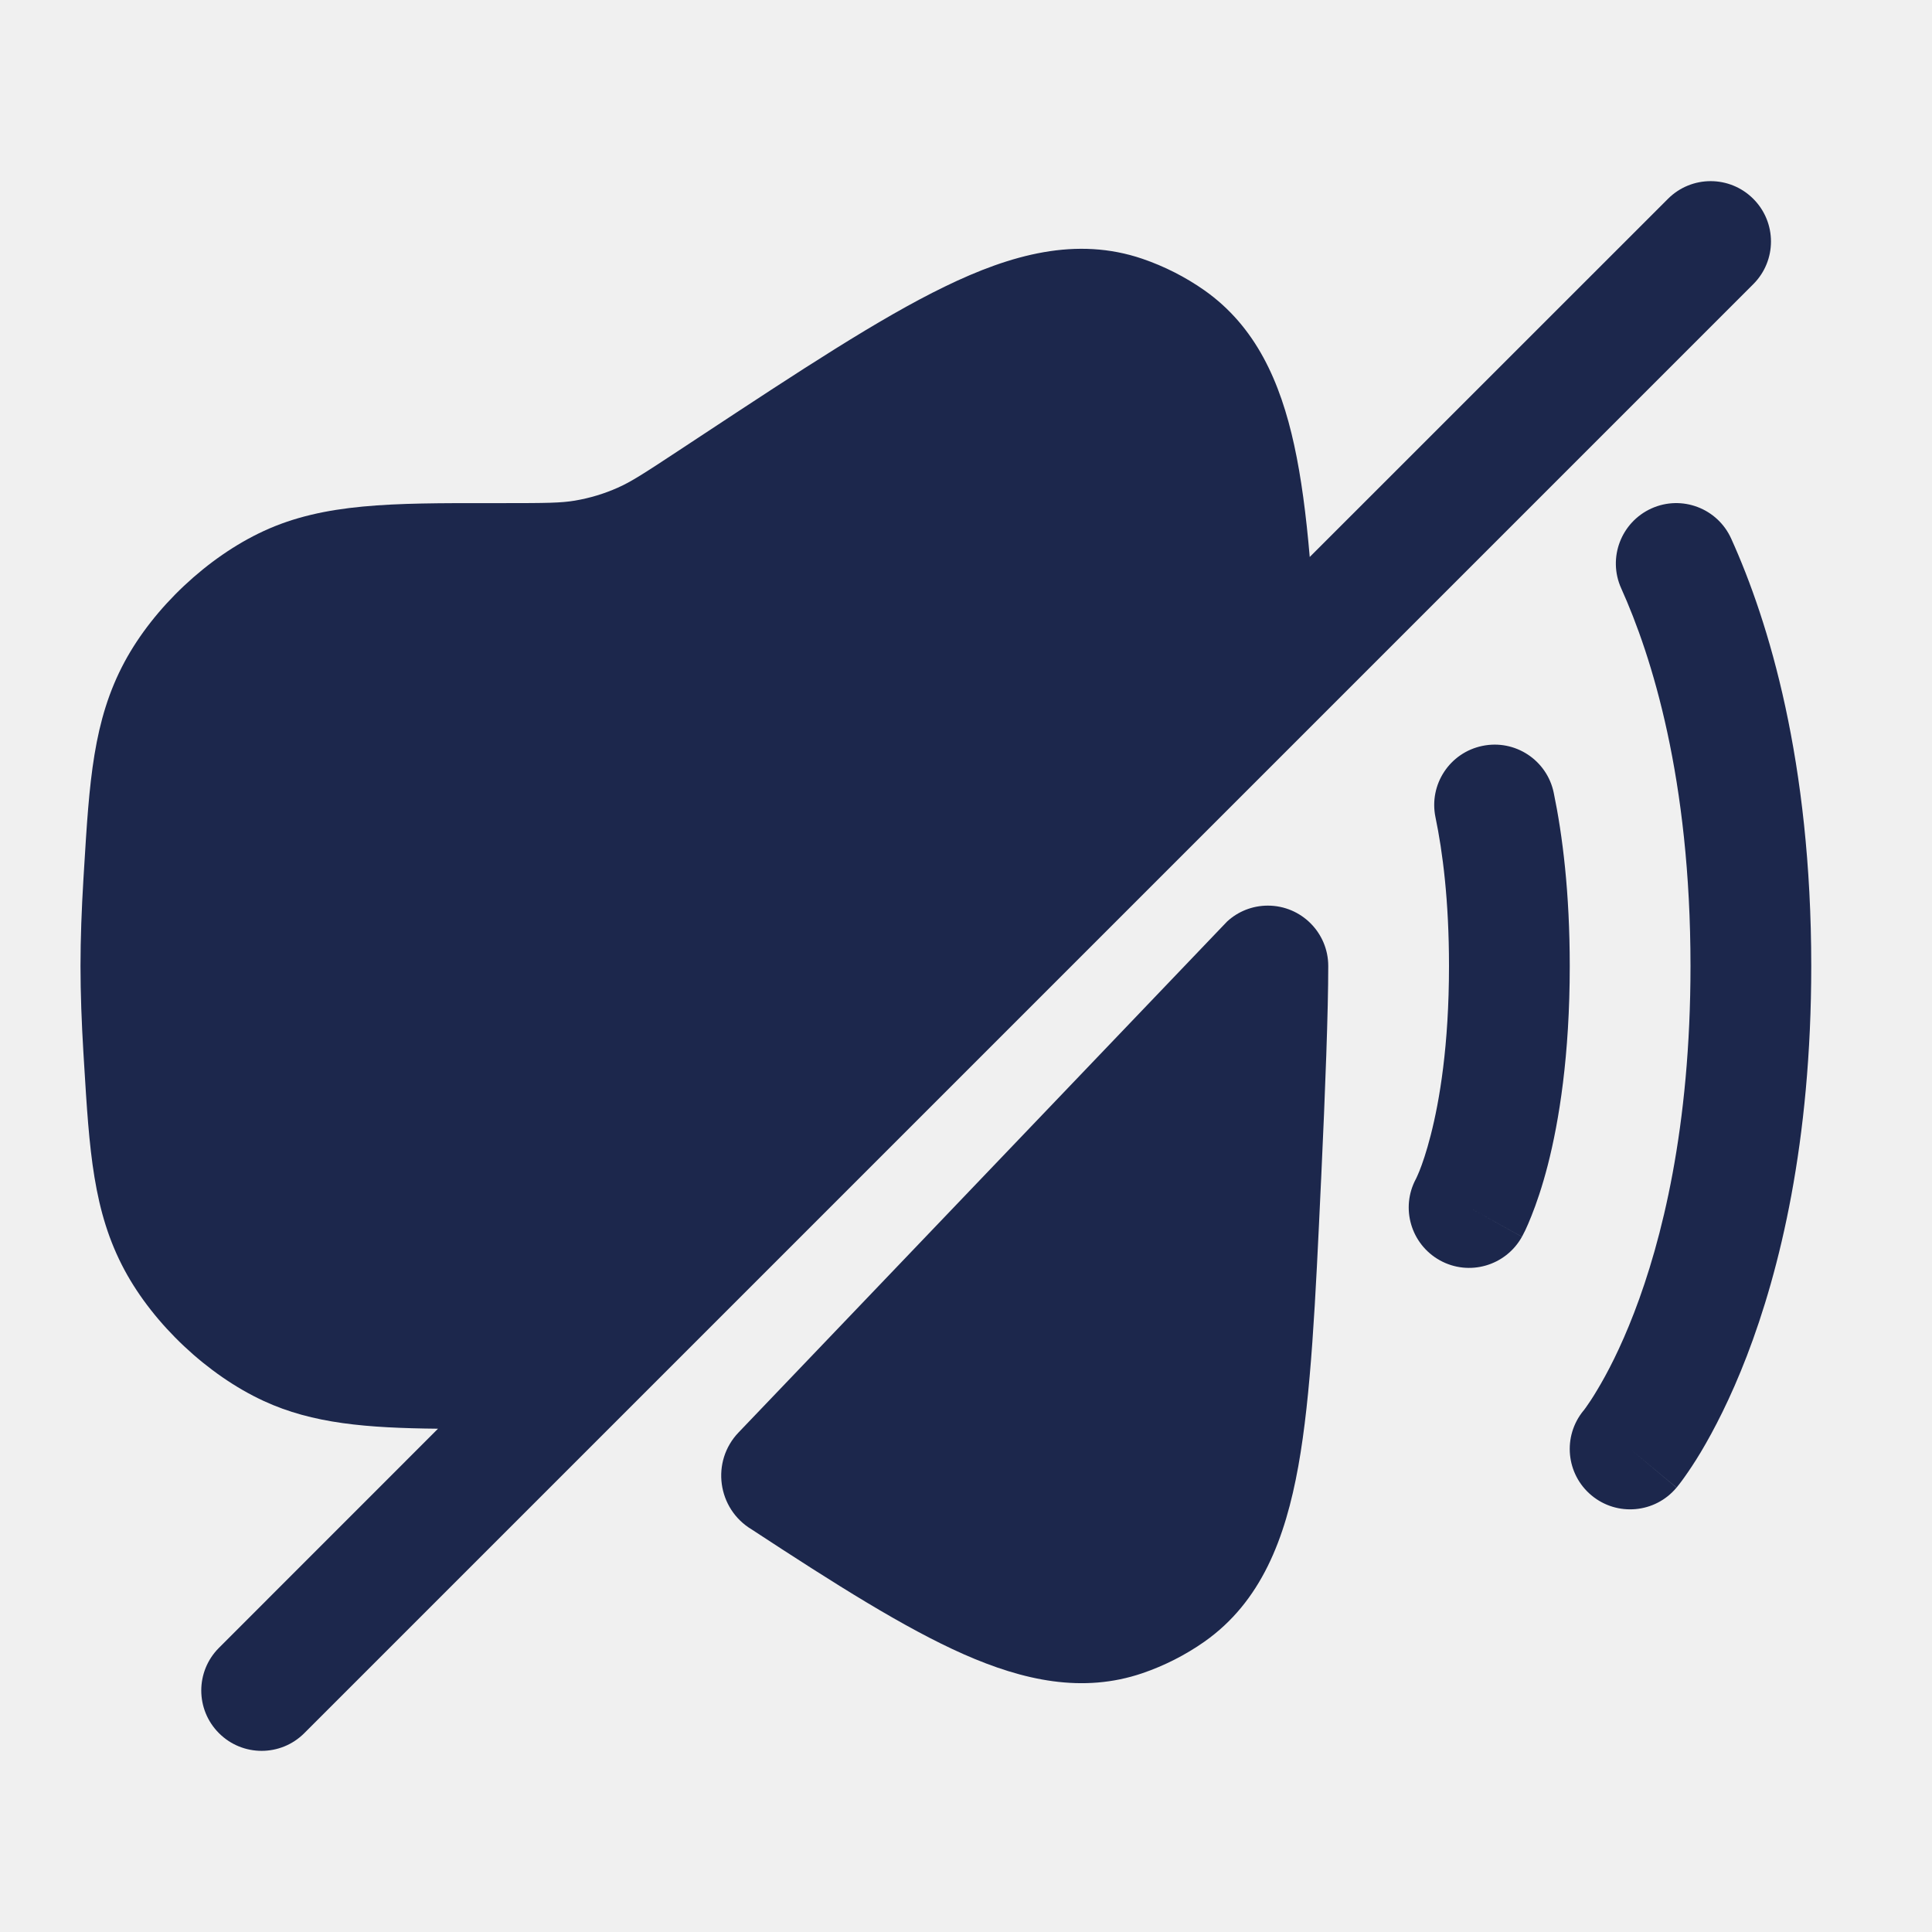
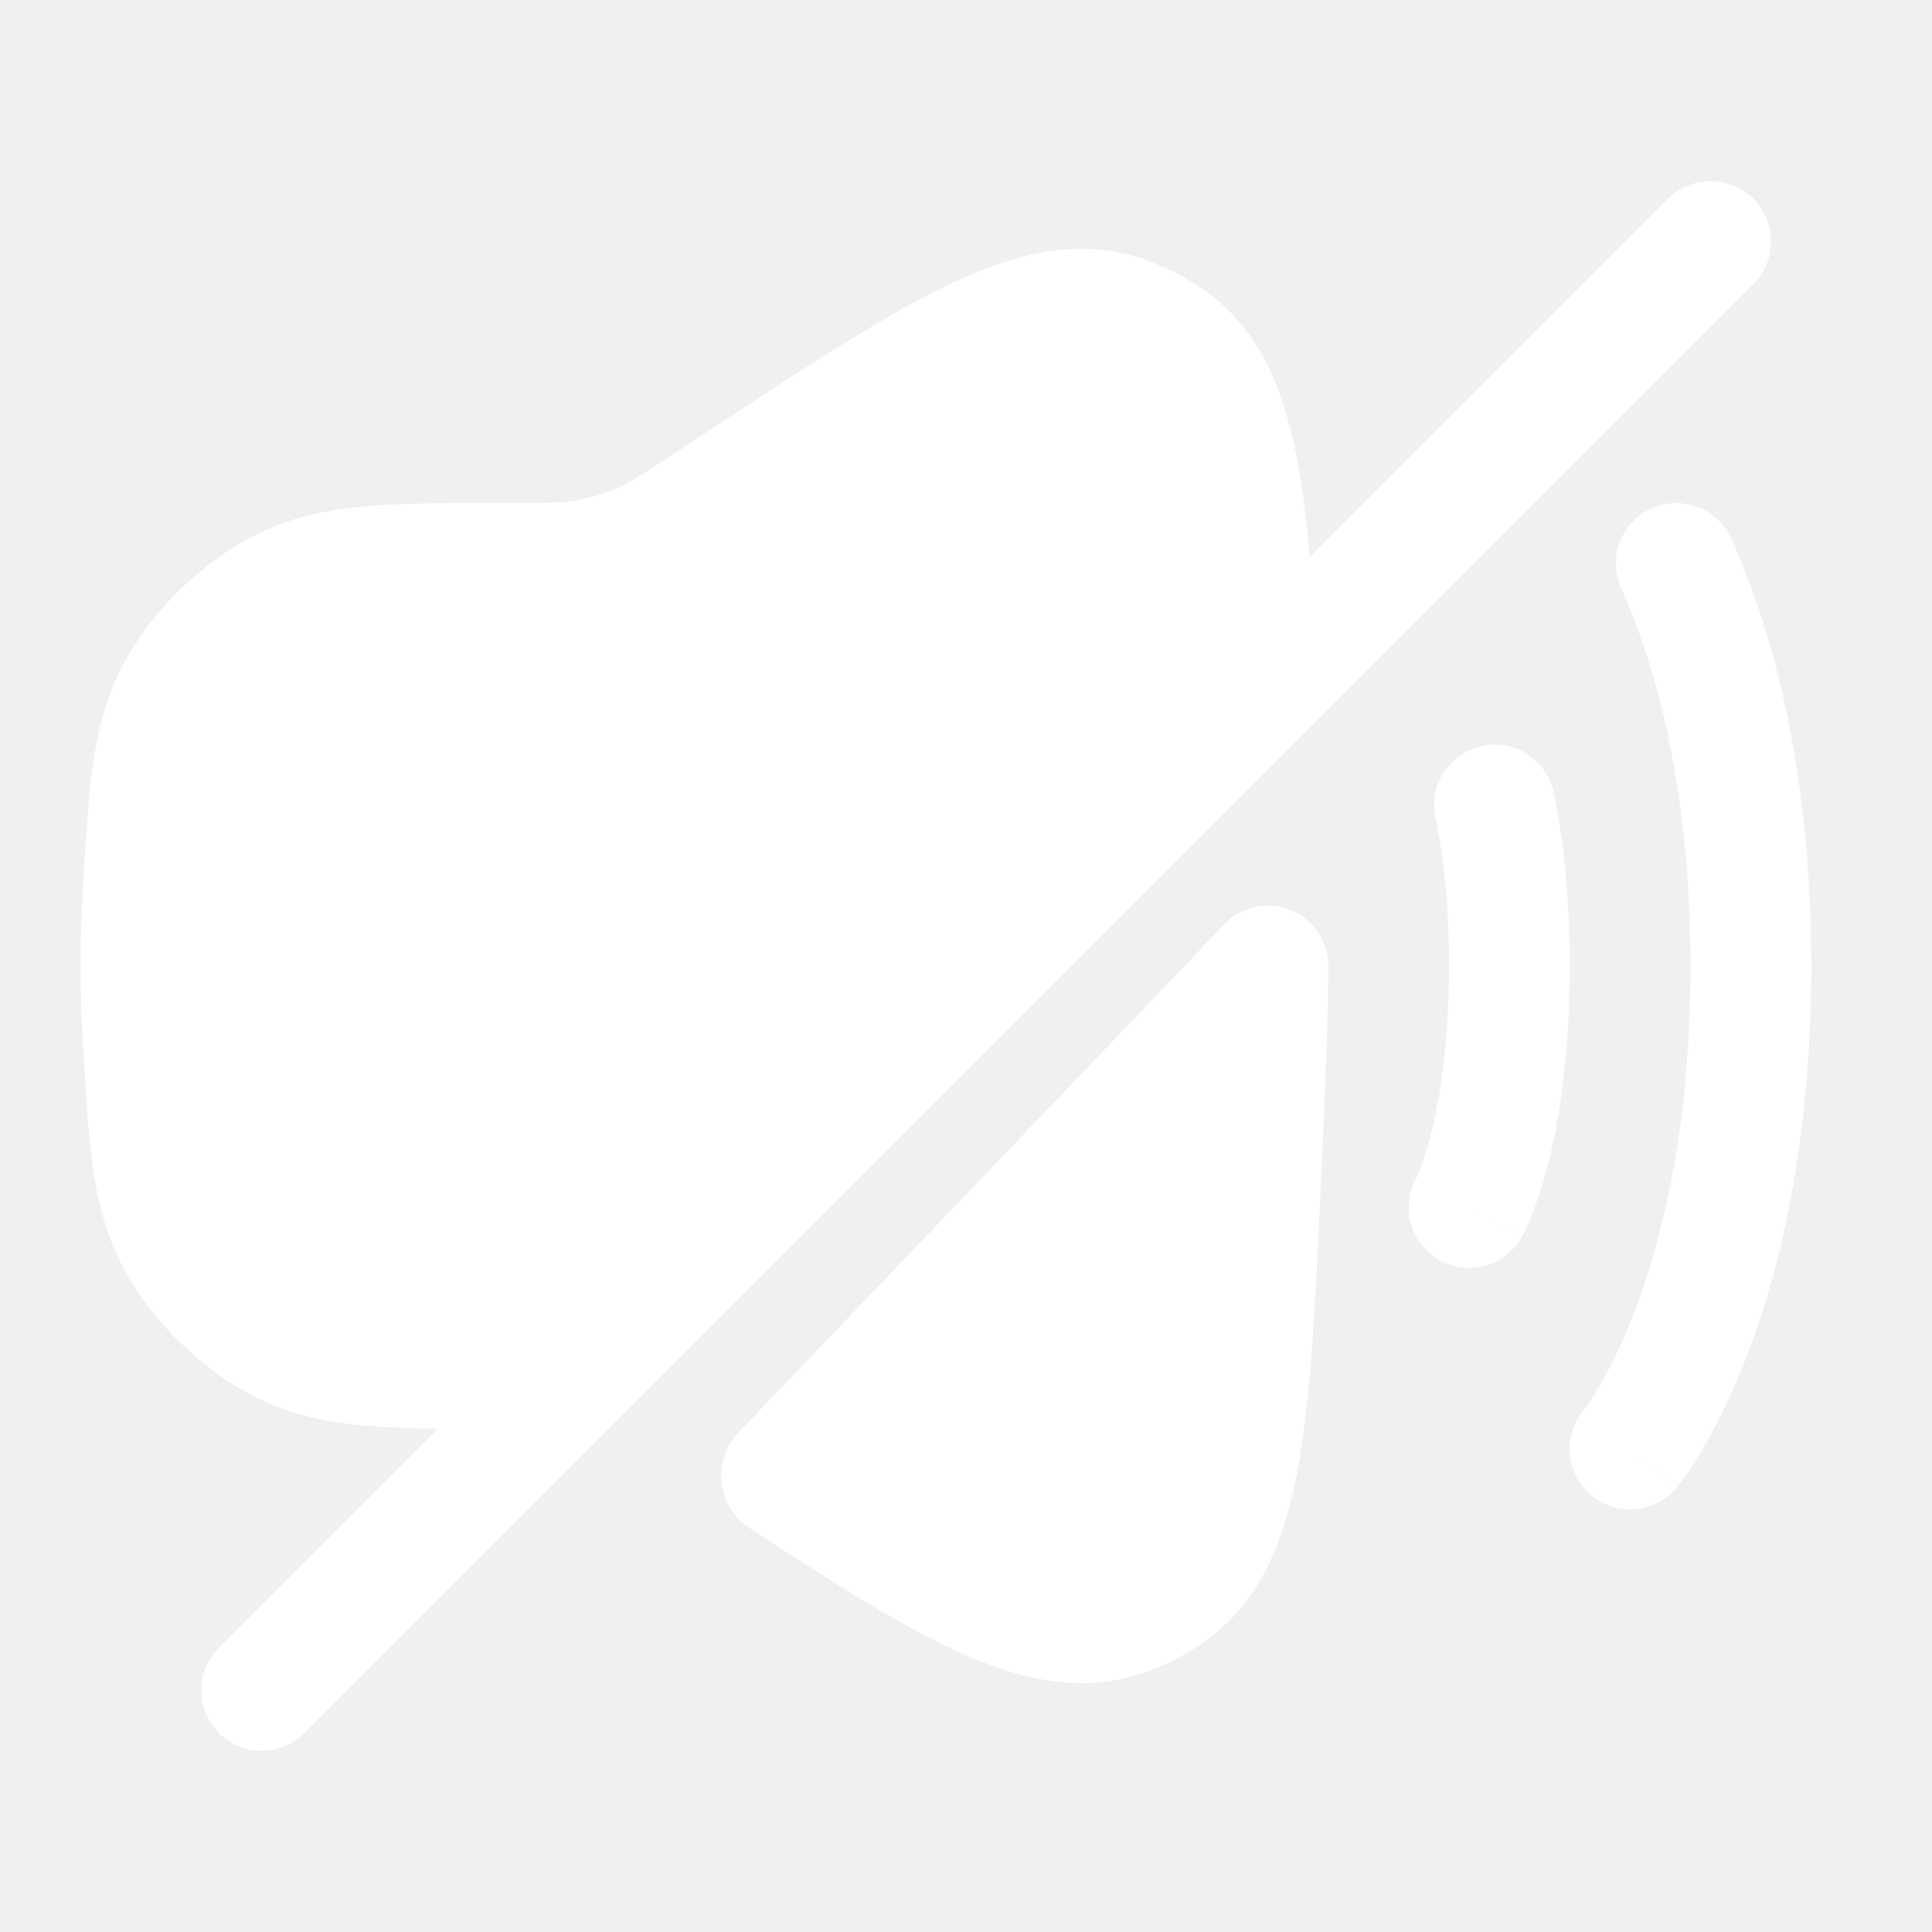
<svg xmlns="http://www.w3.org/2000/svg" width="800px" height="800px" viewBox="0 0 24 24" fill="none">
+   <style>path { fill: #ffffff !important; }</style>
  <path fill-rule="evenodd" clip-rule="evenodd" d="M20.515 6.316C20.892 6.146 21.336 6.314 21.506 6.692C21.974 7.727 22.5 9.46 22.5 12C22.5 14.192 22.108 15.783 21.7 16.844C21.496 17.374 21.289 17.769 21.128 18.039C21.047 18.174 20.977 18.277 20.925 18.35C20.899 18.387 20.877 18.416 20.86 18.438C20.852 18.448 20.845 18.457 20.839 18.464L20.832 18.474L20.829 18.477L20.827 18.479C20.827 18.479 20.826 18.48 20.25 18L20.826 18.48C20.561 18.798 20.088 18.841 19.77 18.576C19.453 18.312 19.409 17.843 19.67 17.524C19.67 17.524 19.672 17.522 19.674 17.52C19.679 17.513 19.689 17.499 19.704 17.479C19.734 17.437 19.782 17.367 19.841 17.267C19.961 17.068 20.129 16.751 20.3 16.306C20.642 15.417 21 14.008 21 12C21 9.674 20.519 8.151 20.139 7.308C19.969 6.931 20.137 6.487 20.515 6.316Z" fill="#1C274C" />
  <path fill-rule="evenodd" clip-rule="evenodd" d="M18.414 9.266C18.82 9.181 19.217 9.442 19.301 9.848C19.411 10.378 19.5 11.089 19.5 12C19.5 13.11 19.368 13.923 19.227 14.474C19.156 14.749 19.083 14.958 19.024 15.105C18.995 15.179 18.969 15.237 18.949 15.28C18.938 15.301 18.93 15.319 18.922 15.333L18.913 15.351L18.909 15.358L18.907 15.361L18.906 15.363C18.906 15.363 18.906 15.364 18.25 15L18.906 15.364C18.704 15.726 18.248 15.857 17.886 15.656C17.527 15.456 17.395 15.006 17.589 14.645L17.594 14.635C17.601 14.62 17.614 14.592 17.632 14.548C17.667 14.461 17.719 14.313 17.773 14.101C17.882 13.677 18 12.99 18 12C18 11.187 17.921 10.579 17.832 10.152C17.748 9.747 18.008 9.35 18.414 9.266Z" fill="#1C274C" />
  <path d="M21.78 3.53C22.073 3.237 22.073 2.763 21.78 2.47C21.487 2.177 21.013 2.177 20.72 2.47L16.27 6.919C16.225 6.395 16.165 5.932 16.077 5.53C15.905 4.741 15.6 4.056 14.961 3.606C14.726 3.441 14.464 3.308 14.192 3.215C13.374 2.936 12.561 3.159 11.735 3.561C10.921 3.956 9.934 4.607 8.703 5.418L8.436 5.594C7.989 5.889 7.834 5.988 7.675 6.058C7.505 6.134 7.325 6.188 7.141 6.219C6.97 6.248 6.787 6.25 6.25 6.25L6.089 6.25C4.872 6.249 4.027 6.249 3.275 6.597C2.58 6.918 1.911 7.547 1.548 8.221C1.156 8.95 1.11 9.712 1.044 10.796L1.036 10.926C1.014 11.294 1 11.659 1 12C1 12.342 1.014 12.706 1.036 13.074L1.044 13.204C1.11 14.288 1.156 15.05 1.548 15.779C1.911 16.453 2.58 17.082 3.275 17.403C3.886 17.686 4.558 17.739 5.441 17.748L2.72 20.47C2.427 20.763 2.427 21.237 2.72 21.53C3.013 21.823 3.487 21.823 3.78 21.53L21.78 3.53Z" fill="#1C274C" />
  <path d="M16.5 12C16.5 11.586 16.164 11.25 15.75 11.25C15.555 11.25 15.378 11.324 15.245 11.446L15.174 11.52L9.175 17.794C8.829 18.155 8.91 18.744 9.339 19C10.378 19.681 11.238 20.225 11.97 20.549C12.713 20.877 13.45 21.038 14.192 20.785C14.464 20.692 14.726 20.559 14.961 20.394C15.667 19.897 15.966 19.113 16.128 18.214C16.287 17.33 16.341 16.158 16.409 14.698L16.412 14.64C16.464 13.525 16.5 12.552 16.5 12Z" fill="#1C274C" />
</svg>
